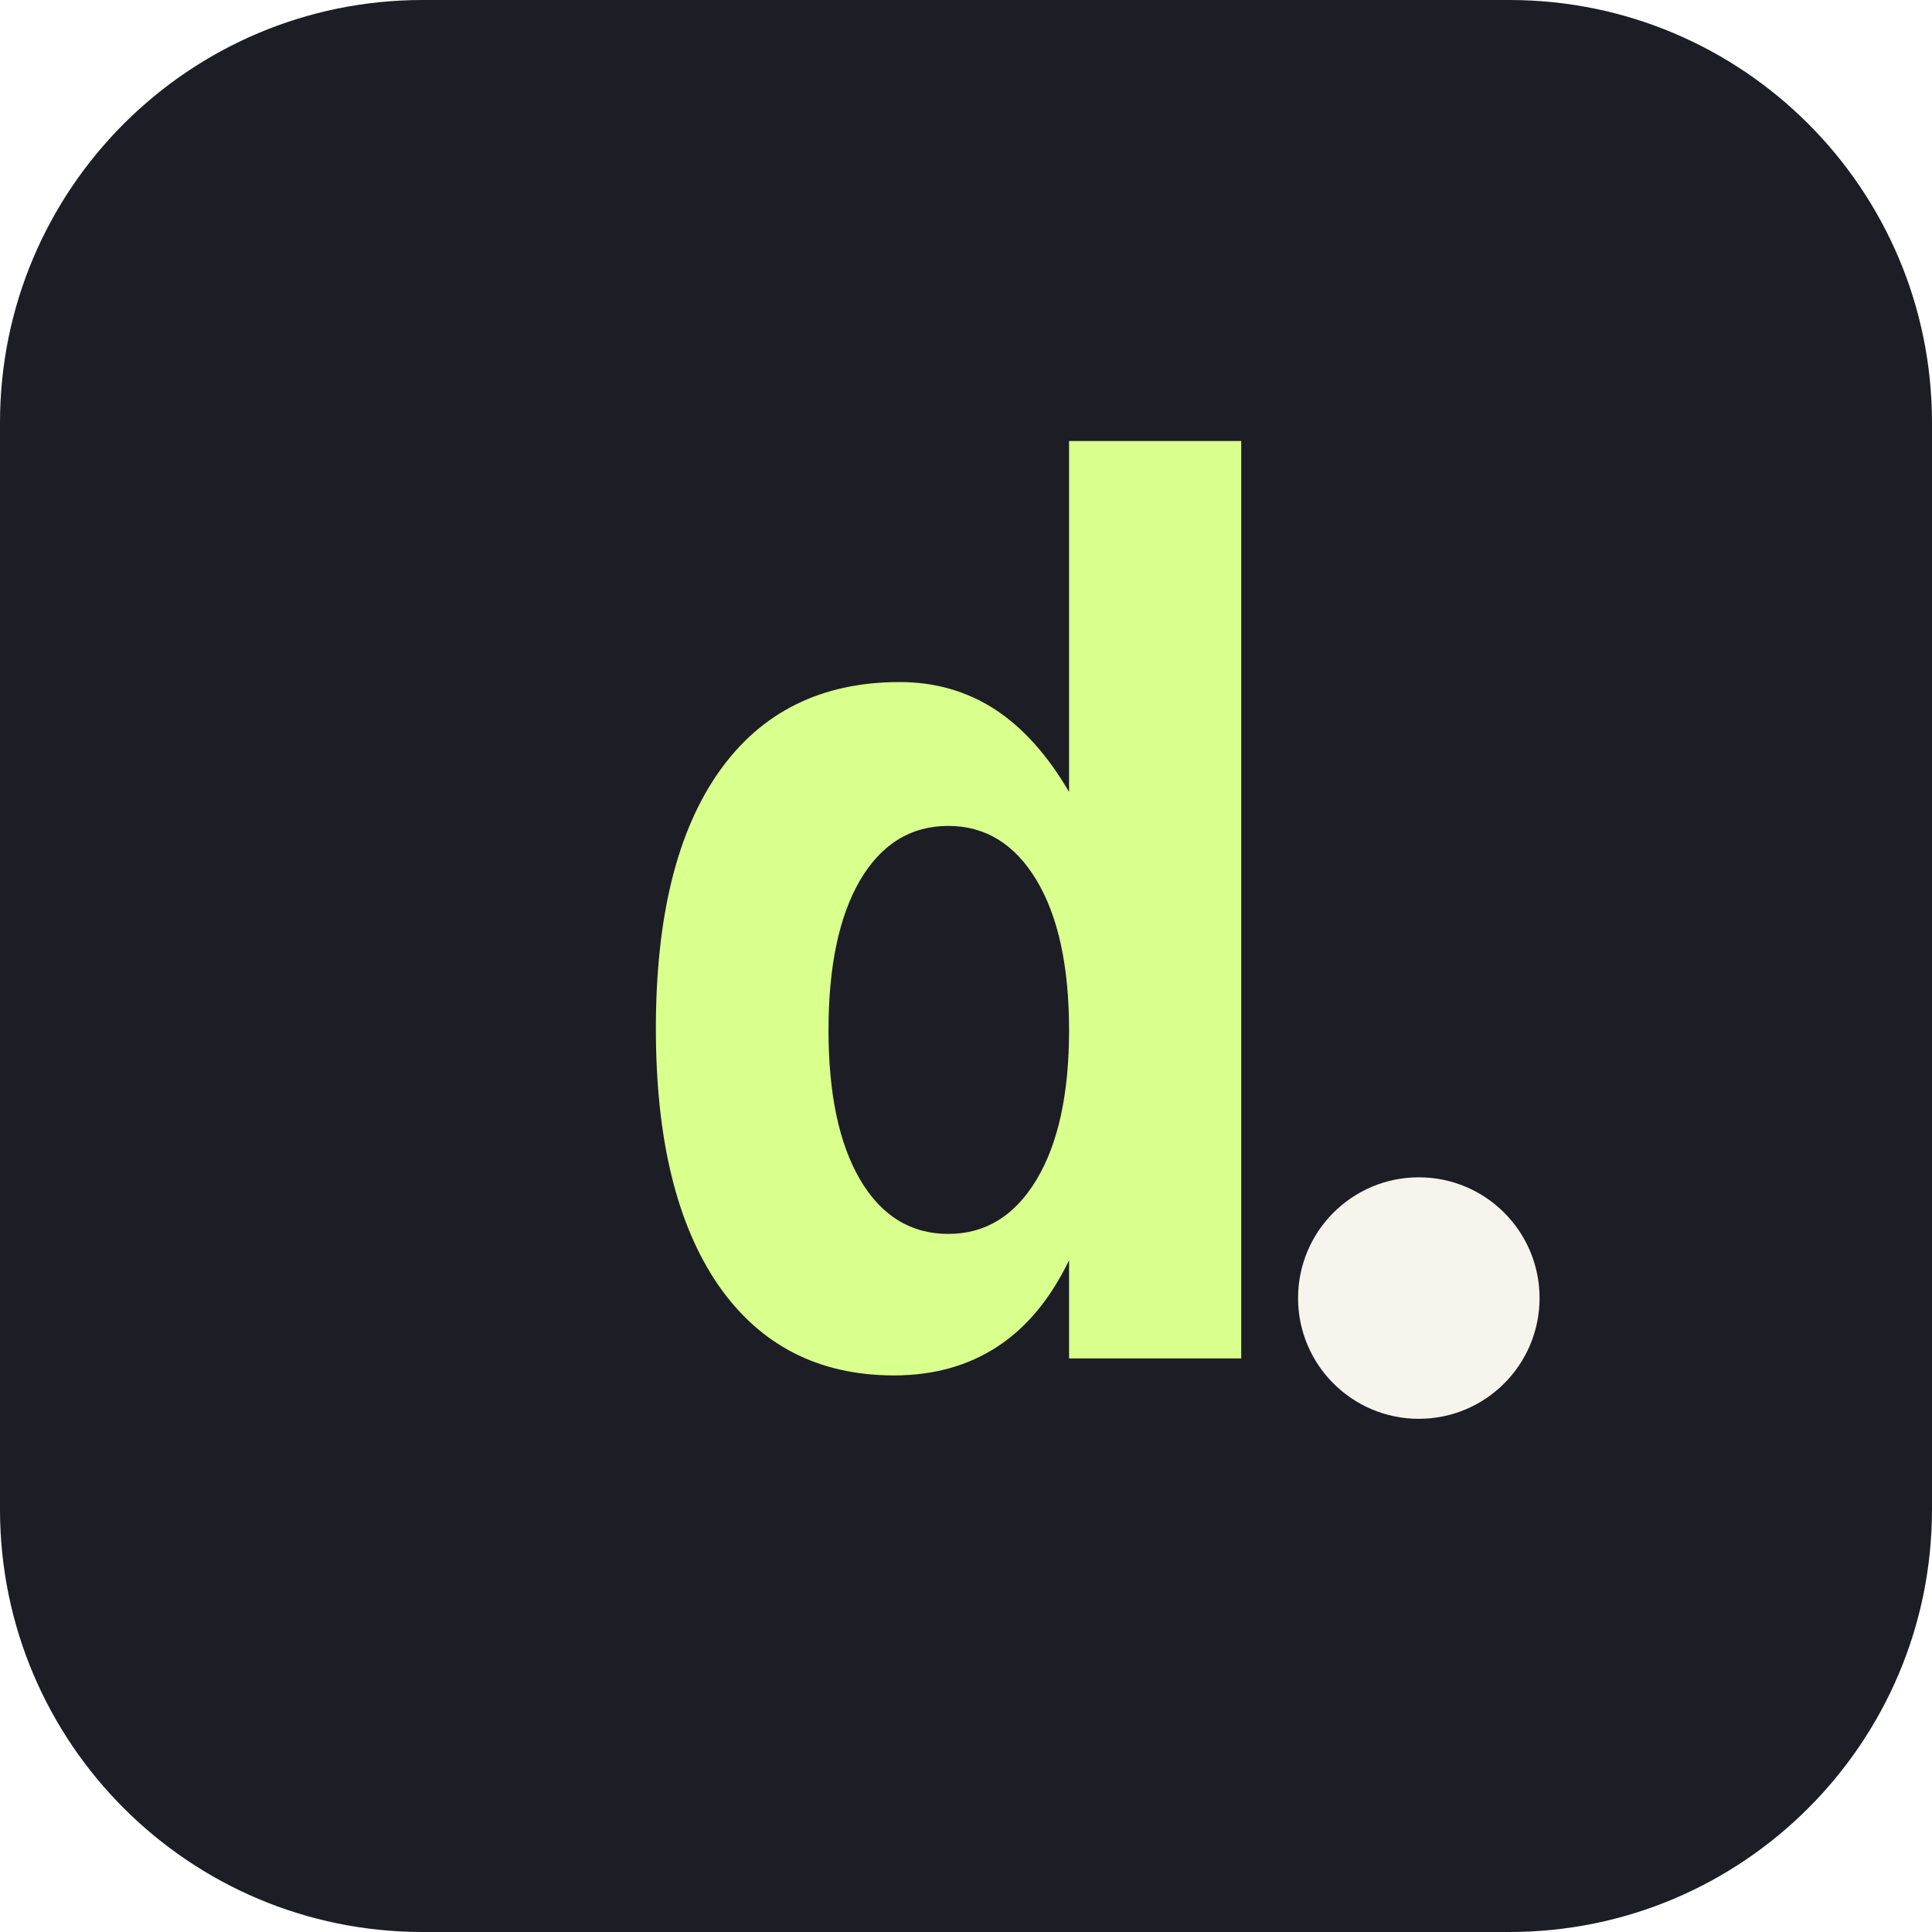
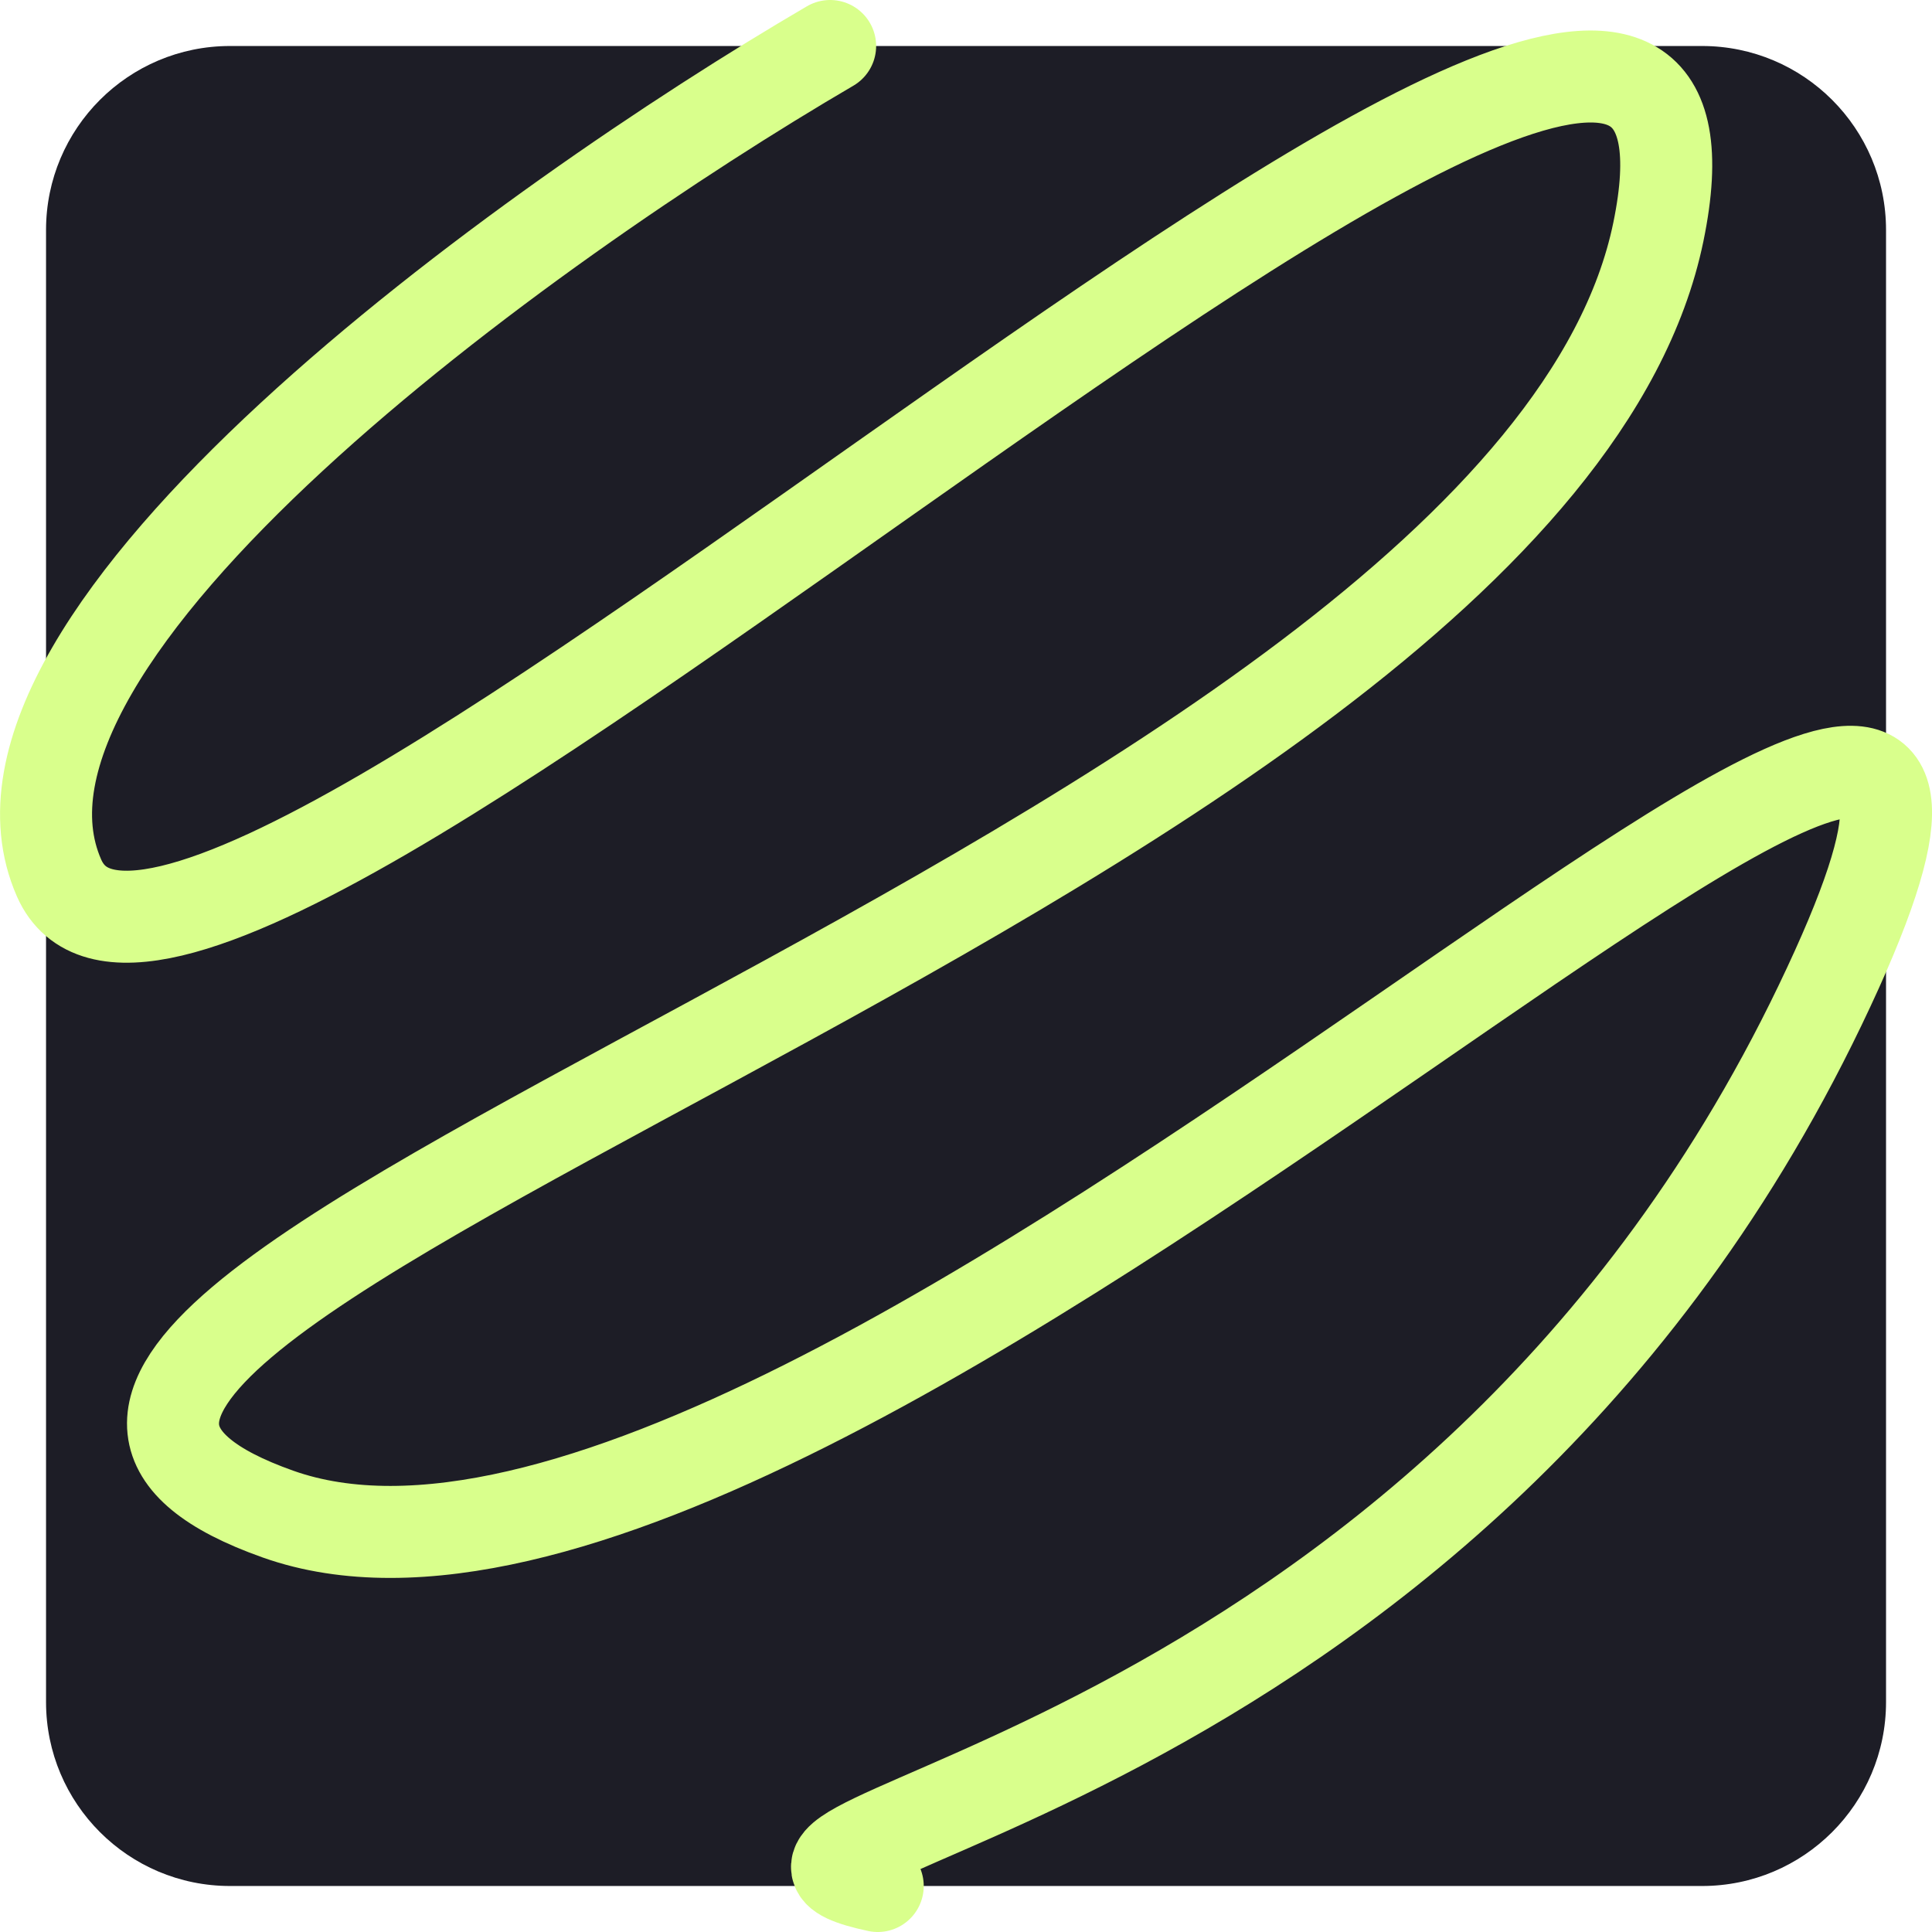
- <svg xmlns="http://www.w3.org/2000/svg" viewBox="0 0 64 64">
-   <rect width="64" height="64" rx="14" fill="#1d1d26" />
-   <text x="32" y="45" text-anchor="middle" font-family="monospace" font-size="40" font-weight="700" fill="#d9ff8c">d</text>
-   <circle cx="47" cy="43" r="4" fill="#f7f4ed" />
+ <svg xmlns="http://www.w3.org/2000/svg" width="105" height="105" viewBox="0 0 105 105" fill="none">
+   <rect x="2.502" y="2.5" width="100" height="100" rx="10" fill="#1D1D26" />
+   <path d="M45.116 2.5C28.732 12.075 -2.587 34.522 3.208 47.713C10.451 64.203 97.371 -22.5 90.128 12.607C82.884 47.713 -14.9 71.649 15.108 82.288C45.116 92.926 119.618 11.543 98.923 54.628C78.228 97.713 35.285 99.841 47.703 102.5" stroke-width="5" stroke-linecap="round" stroke="#D9FF8C" />
</svg>
